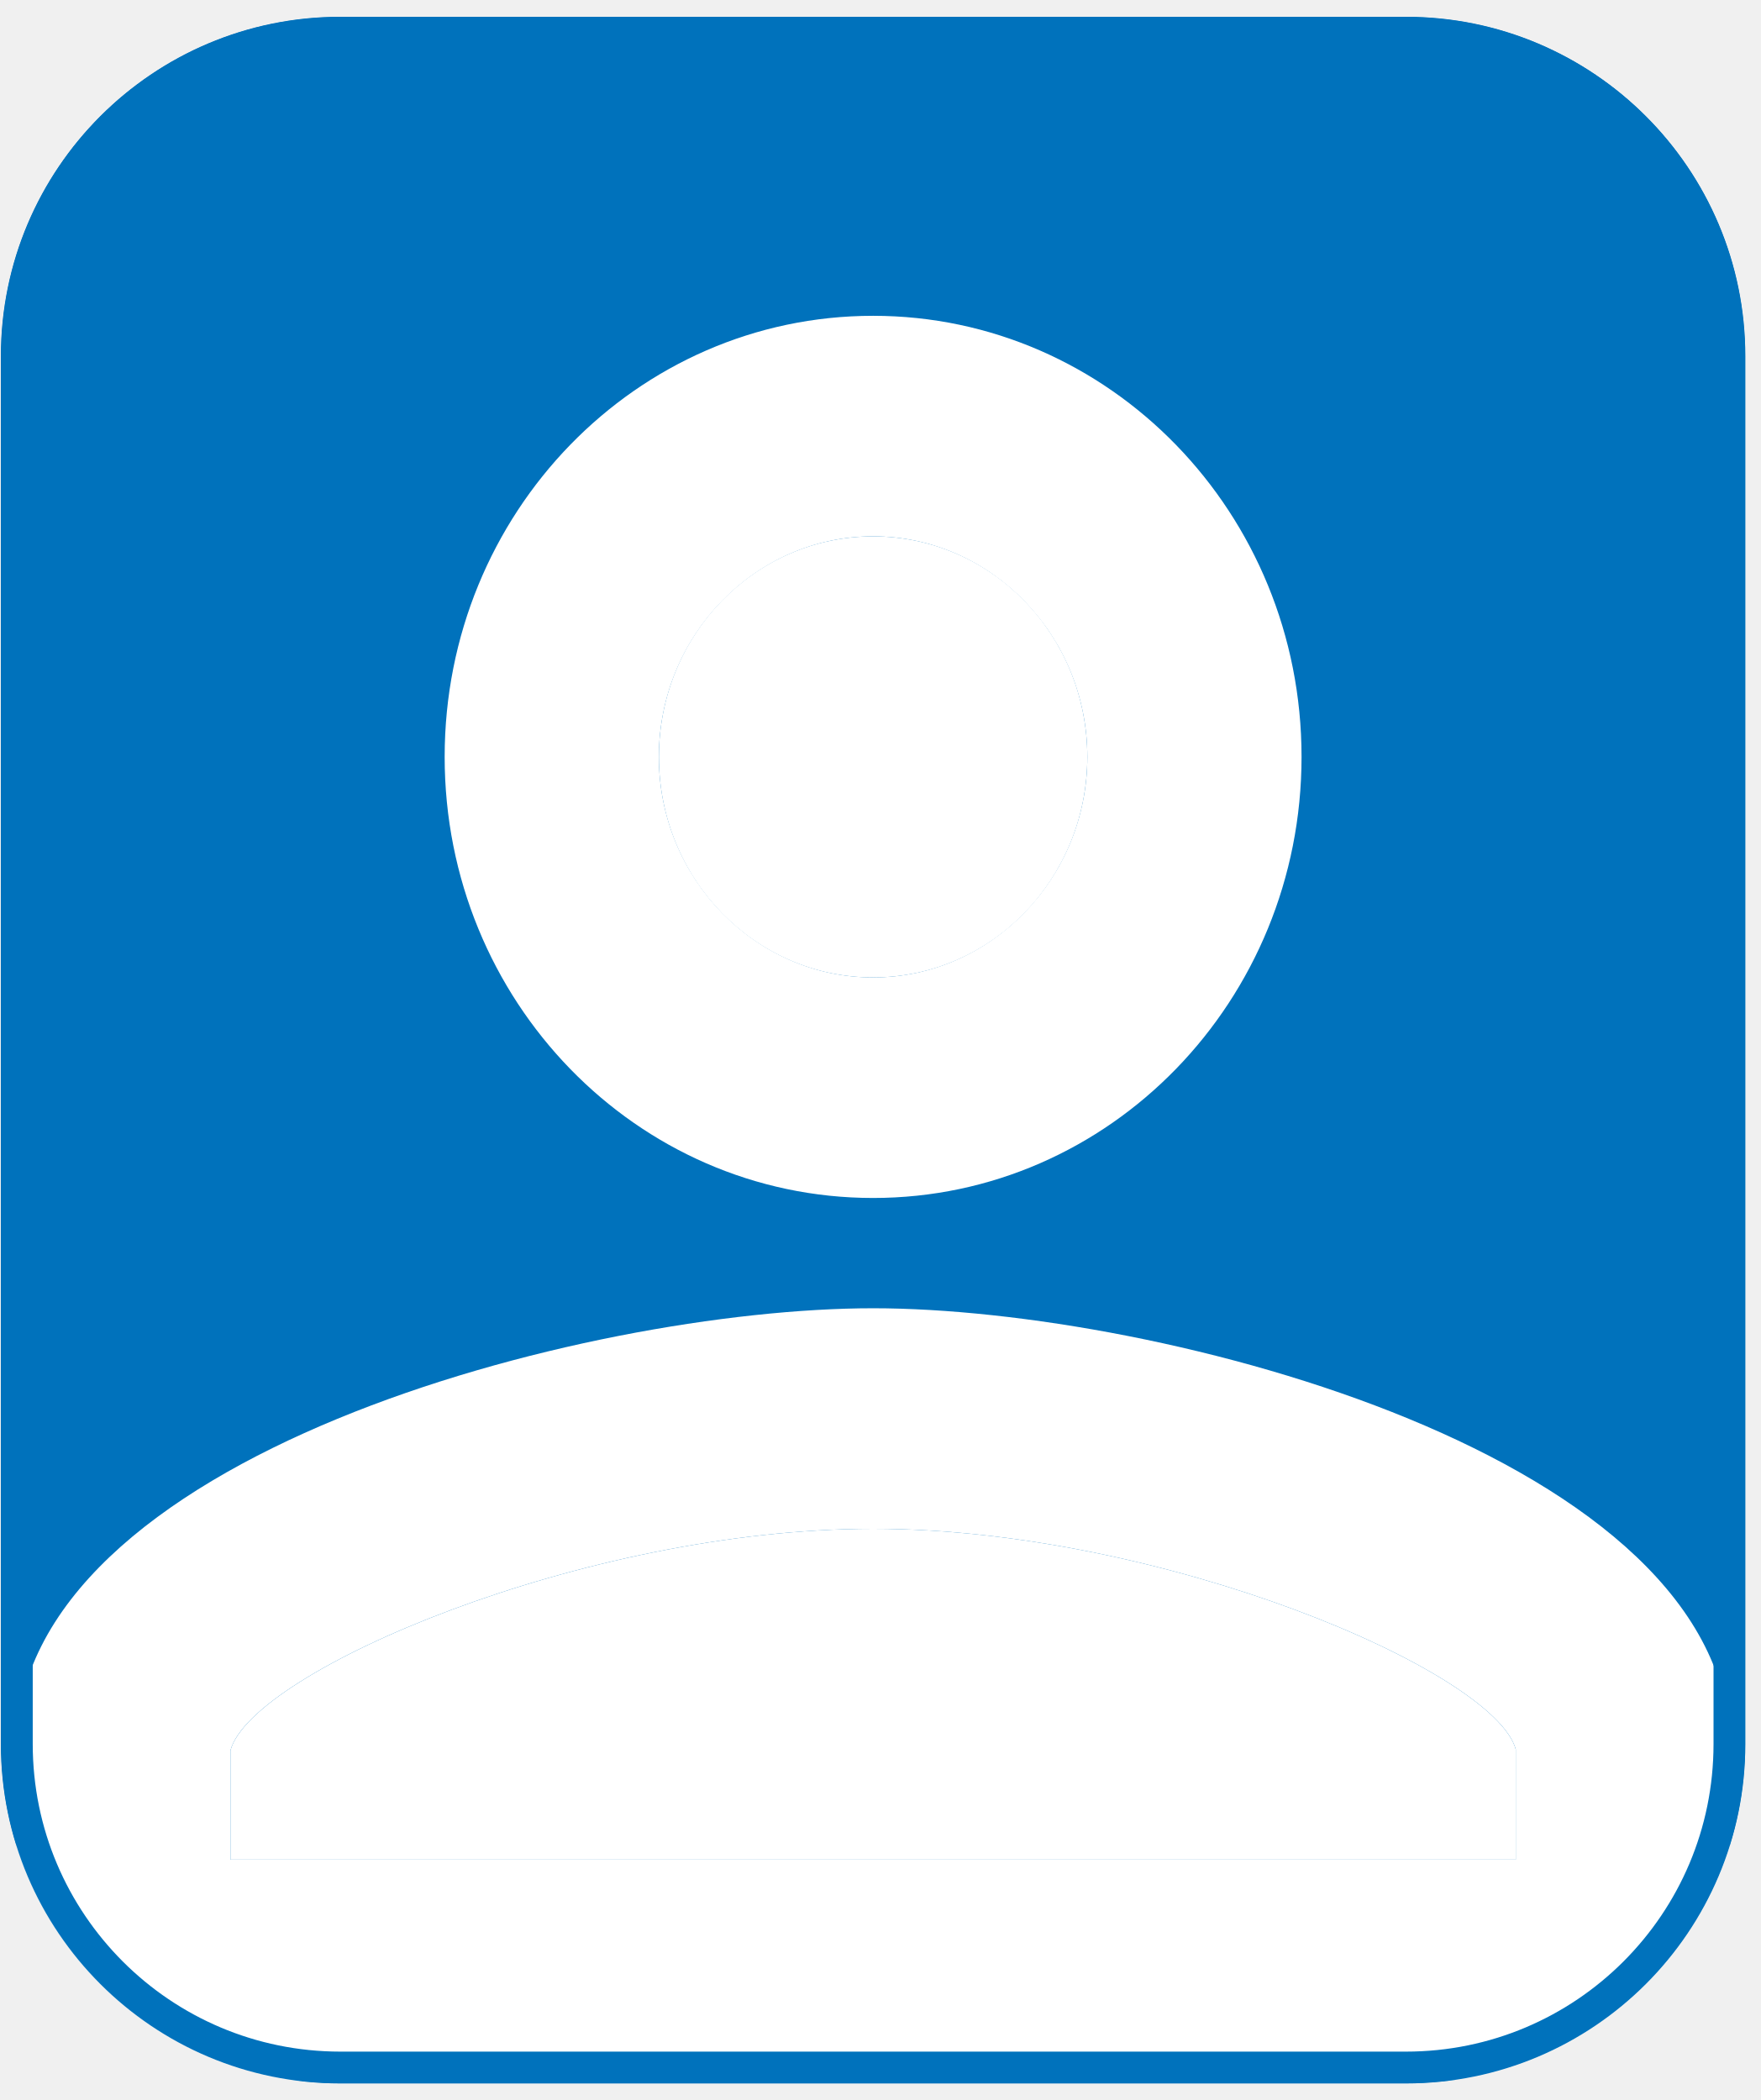
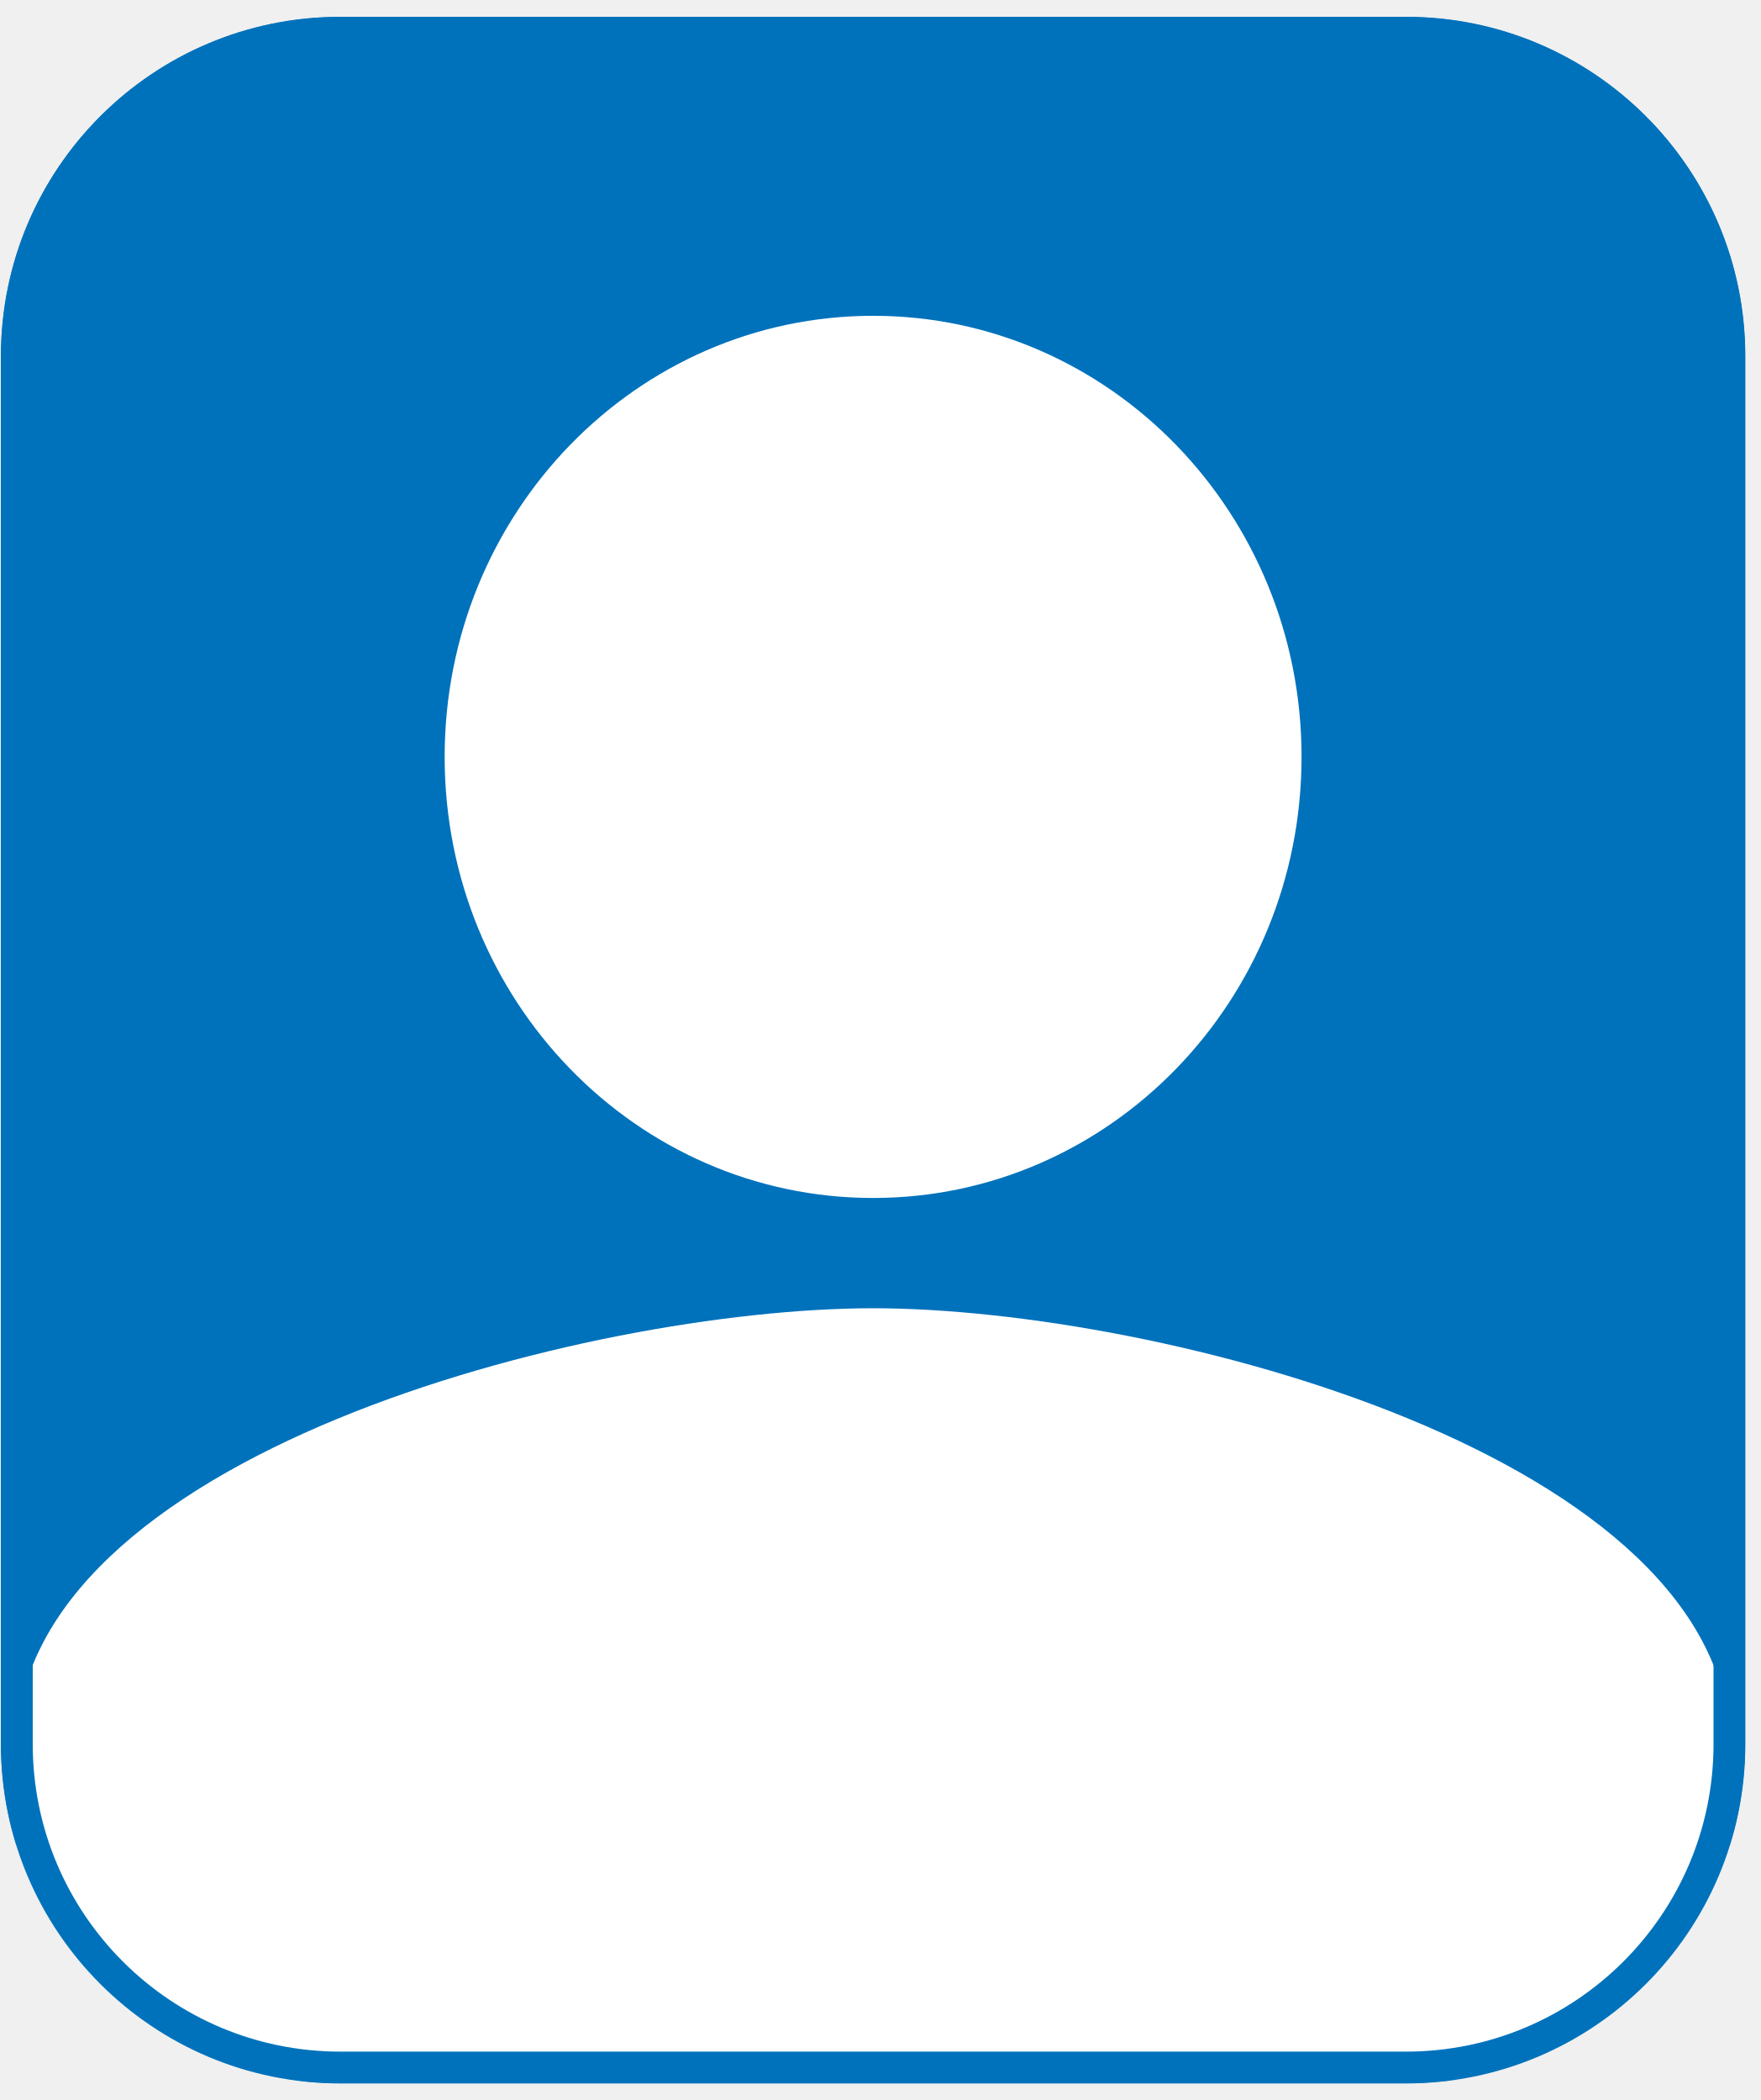
<svg xmlns="http://www.w3.org/2000/svg" width="83" height="99" viewBox="0 0 83 99" fill="none">
  <rect x="0.791" y="1.541" width="80.721" height="95.928" rx="15.25" fill="#0072BC" stroke="#0072BC" stroke-width="1.5" />
  <mask id="mask0_6_516" style="mask-type:alpha" maskUnits="userSpaceOnUse" x="0" y="0" width="83" height="99">
    <rect x="0.791" y="1.541" width="80.721" height="95.928" rx="15.25" fill="#CFCFCF" stroke="#0072BC" stroke-width="1.5" />
  </mask>
  <g mask="url(#mask0_6_516)">
    <g clip-path="url(#clip0_6_516)">
-       <path d="M41.152 46.08C46.728 46.08 51.249 41.425 51.249 35.682C51.249 29.94 46.728 25.285 41.152 25.285C35.575 25.285 31.055 29.94 31.055 35.682C31.055 41.425 35.575 46.08 41.152 46.08Z" fill="white" />
-       <path d="M41.152 72.072C27.521 72.072 11.871 78.778 10.861 82.521V87.668H71.443V82.469C70.434 78.778 54.783 72.072 41.152 72.072Z" fill="white" />
+       <path d="M41.152 46.08C46.728 46.08 51.249 41.425 51.249 35.682C51.249 29.94 46.728 25.285 41.152 25.285C35.575 25.285 31.055 29.94 31.055 35.682C31.055 41.425 35.575 46.08 41.152 46.08Z" fill="white" stroke="white" />
+       <path d="M41.152 72.072C27.521 72.072 11.871 78.778 10.861 82.521V87.668H71.443V82.469C70.434 78.778 54.783 72.072 41.152 72.072Z" fill="white" stroke="white" />
      <path d="M41.152 56.476C52.309 56.476 61.346 47.171 61.346 35.682C61.346 24.193 52.309 14.888 41.152 14.888C29.994 14.888 20.958 24.193 20.958 35.682C20.958 47.171 29.994 56.476 41.152 56.476ZM41.152 25.285C46.705 25.285 51.249 29.964 51.249 35.682C51.249 41.4 46.705 46.079 41.152 46.079C35.598 46.079 31.055 41.4 31.055 35.682C31.055 29.964 35.598 25.285 41.152 25.285ZM41.152 61.675C27.672 61.675 0.764 68.641 0.764 82.469V98.065H81.54V82.469C81.54 68.641 54.631 61.675 41.152 61.675ZM71.443 87.668H10.861V82.521C11.87 78.778 27.521 72.072 41.152 72.072C54.783 72.072 70.433 78.778 71.443 82.469V87.668Z" fill="white" />
    </g>
    <rect x="0.793" y="1.541" width="80.721" height="95.928" rx="15.25" stroke="#0072BC" stroke-width="1.5" />
  </g>
  <defs>
    <clipPath id="clip0_6_516">
      <rect width="121.164" height="124.766" fill="white" transform="translate(-19.4297 -5.90625)" />
    </clipPath>
  </defs>
</svg>
